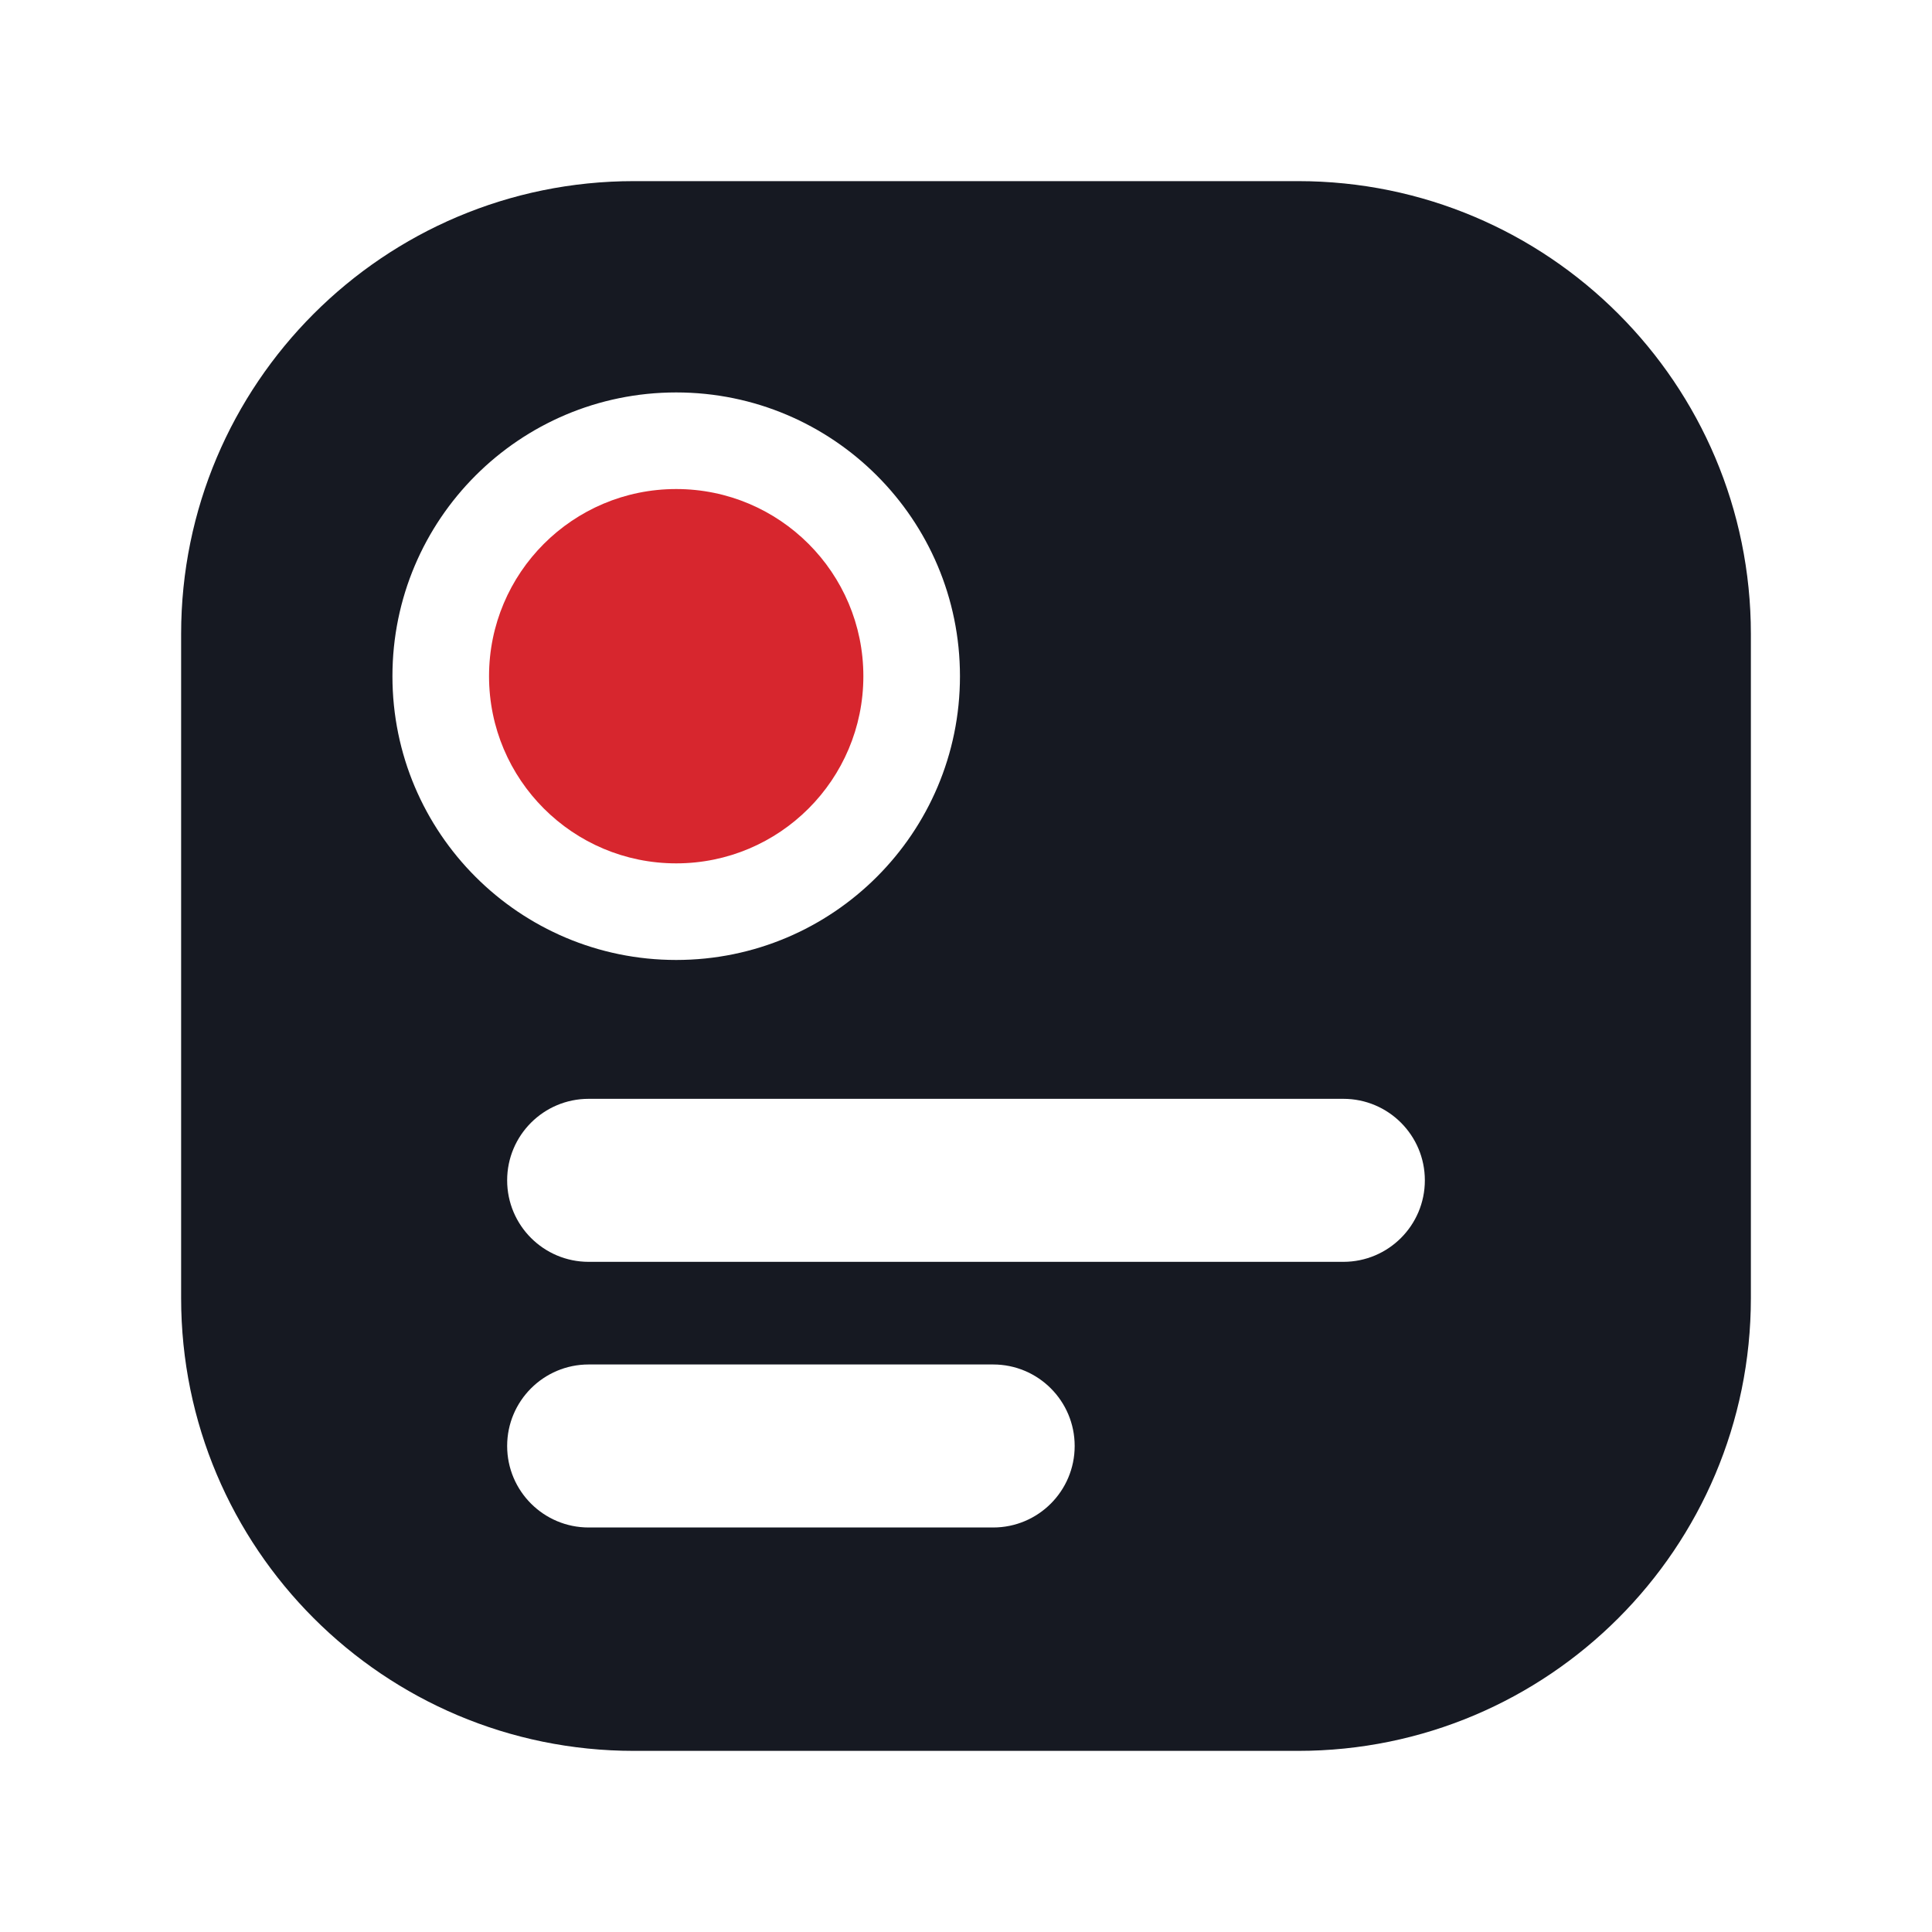
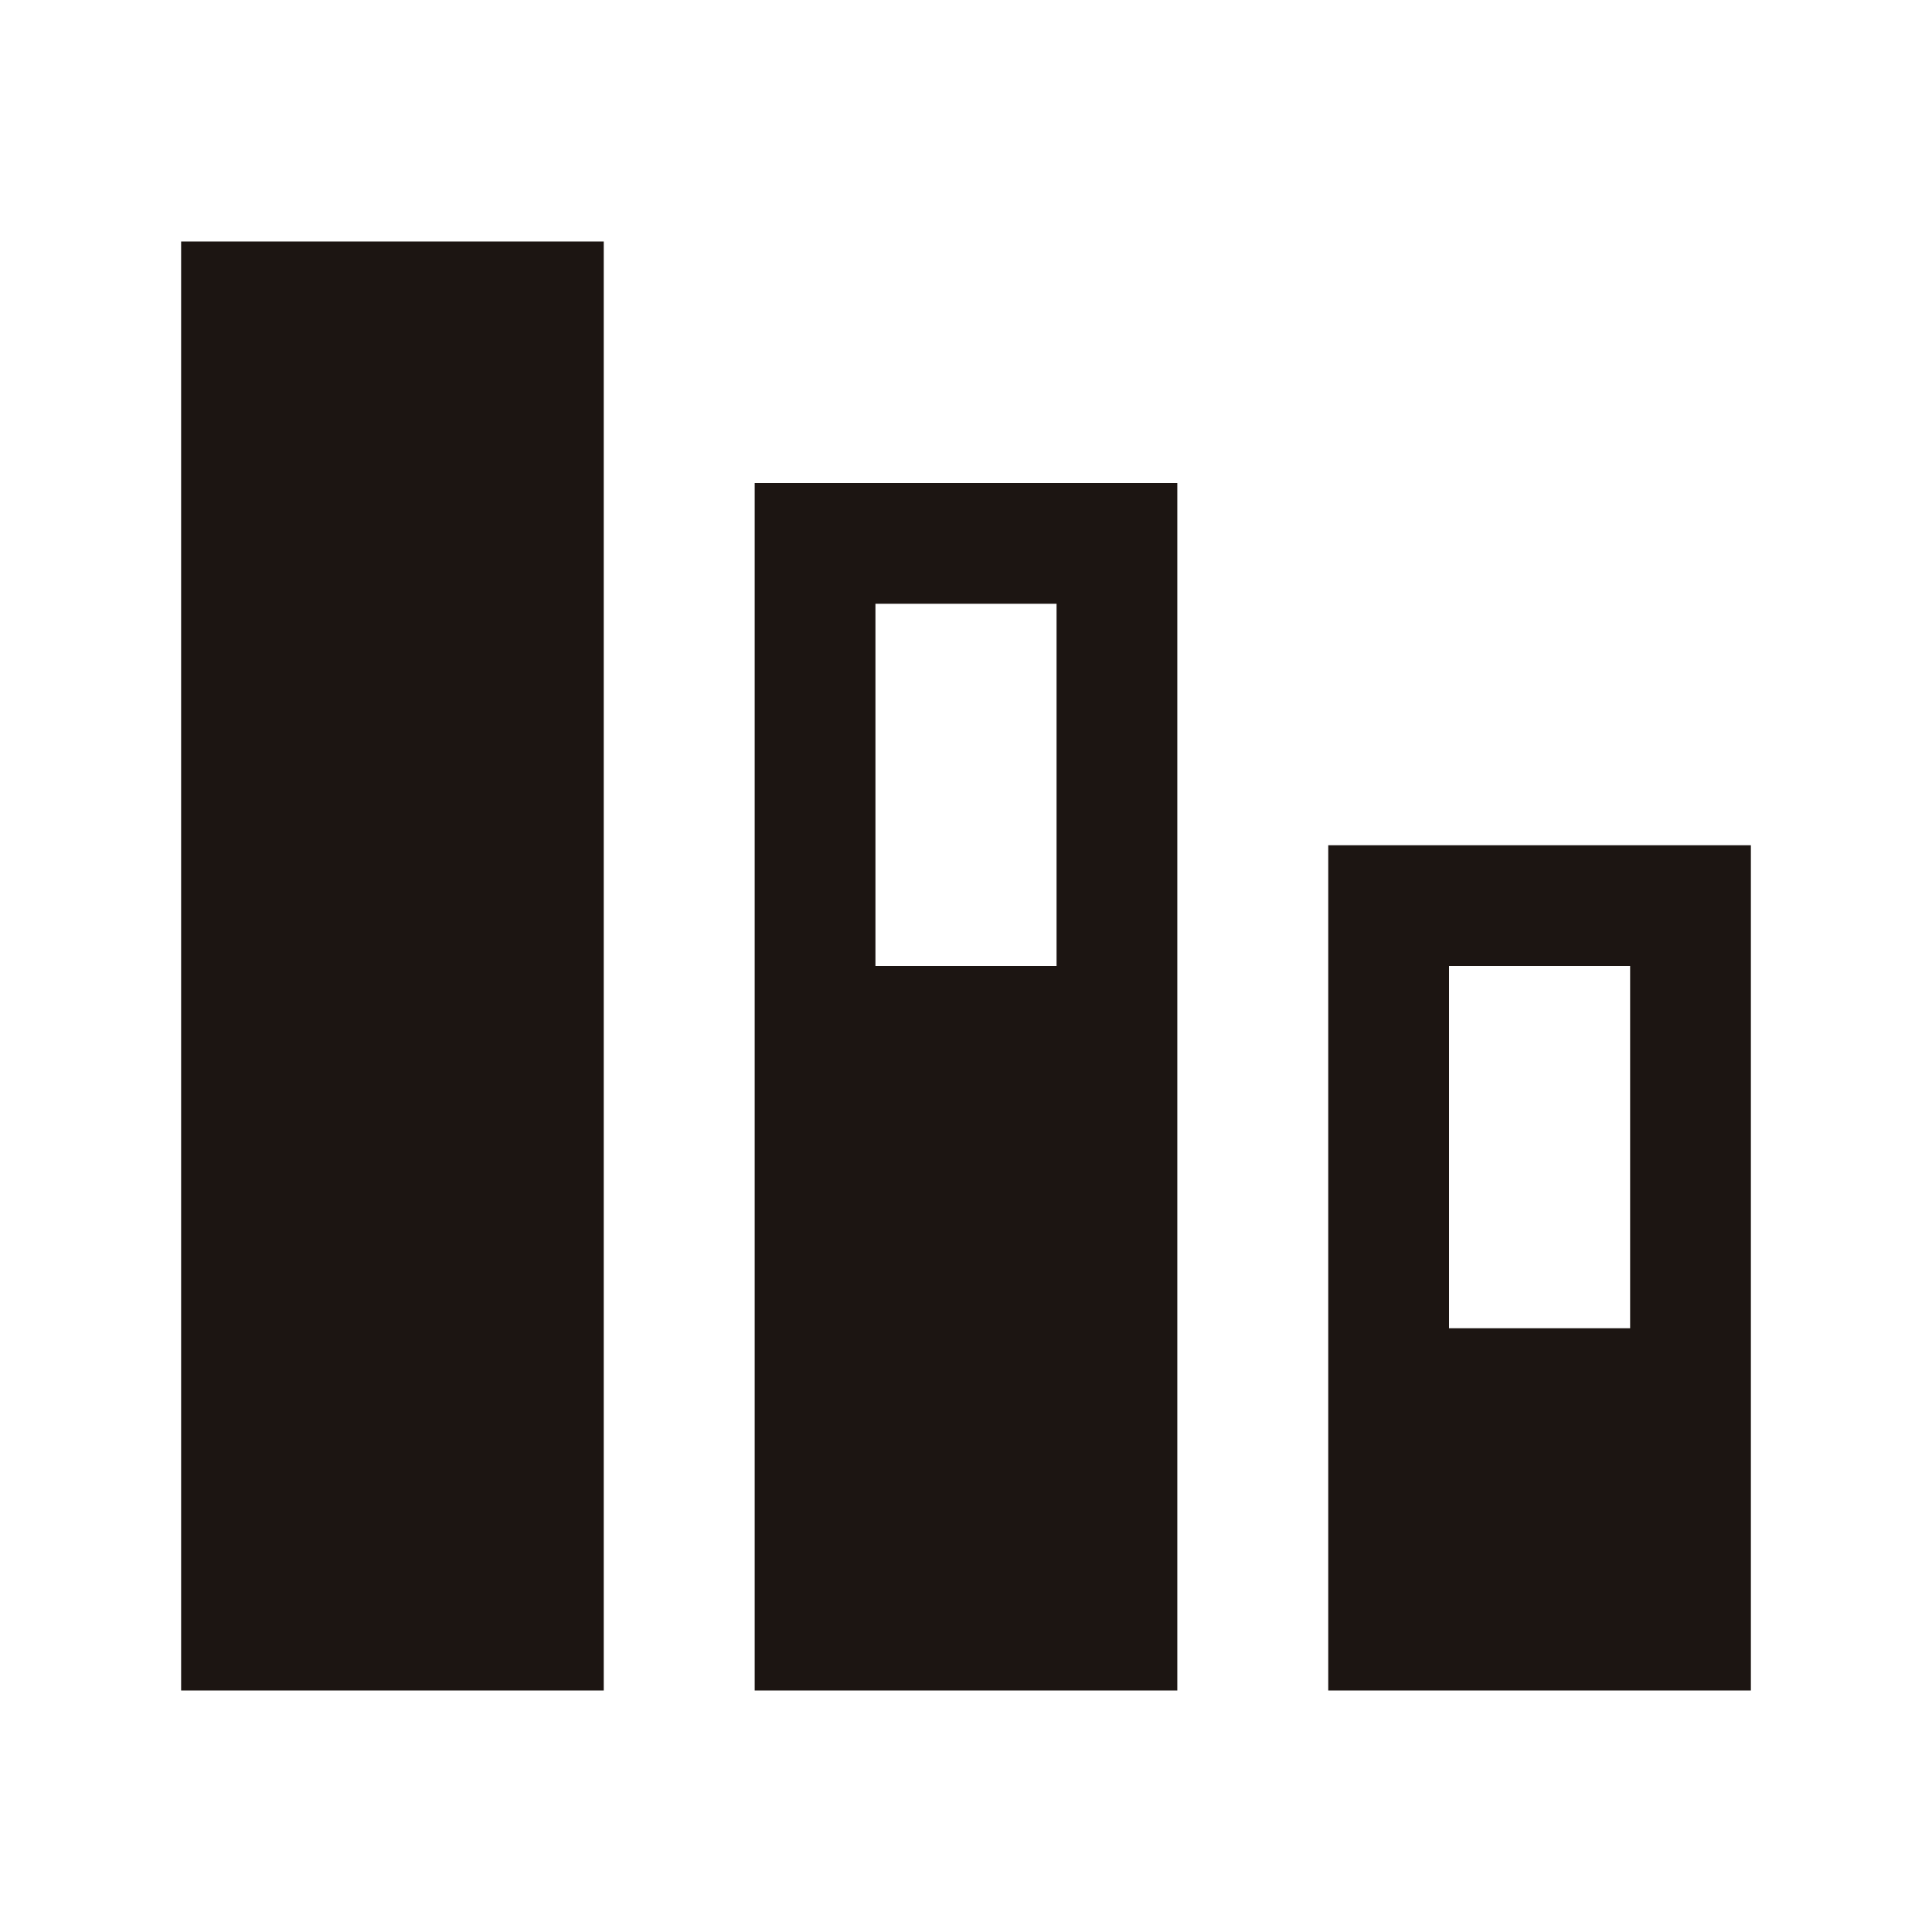
<svg xmlns="http://www.w3.org/2000/svg" viewBox="0 0 32 32" role="img" aria-label="OCIDex">
  <style>
-     .body { fill: #161922 }
-     .led { fill: #D7262E }
+     .body { fill: #1C1512 }
    @media (prefers-color-scheme: dark) {
-       .body { fill: #E6E8EF }
-       .led { fill: #F0484E }
+       .body { fill: #EFE8E2 }
    }
  </style>
-   <path class="body" fill-rule="evenodd" d="M10.5 3h11A7.5 7.5 0 0 1 29 10.5v11a7.5 7.5 0 0 1-7.5 7.5h-11A7.5 7.5 0 0 1 3 21.5v-11A7.5 7.5 0 0 1 10.5 3zM11.2 6.5a4.7 4.7 0 1 0 0 9.4 4.7 4.7 0 1 0 0-9.4zM9.75 18.2h12.5a1.35 1.35 0 0 1 0 2.7H9.75a1.35 1.35 0 0 1 0-2.7zM9.75 22.6h6.7a1.35 1.35 0 0 1 0 2.7h-6.7a1.35 1.35 0 0 1 0-2.7z" />
-   <circle class="led" cx="11.2" cy="11.2" r="3.1" />
+   <path class="body" fill-rule="evenodd" d="M3 4h7v24H3zM12.5 16h7v12h-7zM22 22h7v6h-7zM12.5 8h7v8h-7zM14.5 10v6h3v-6zM22 14h7v8h-7zM24 16v6h3v-6z" />
</svg>
